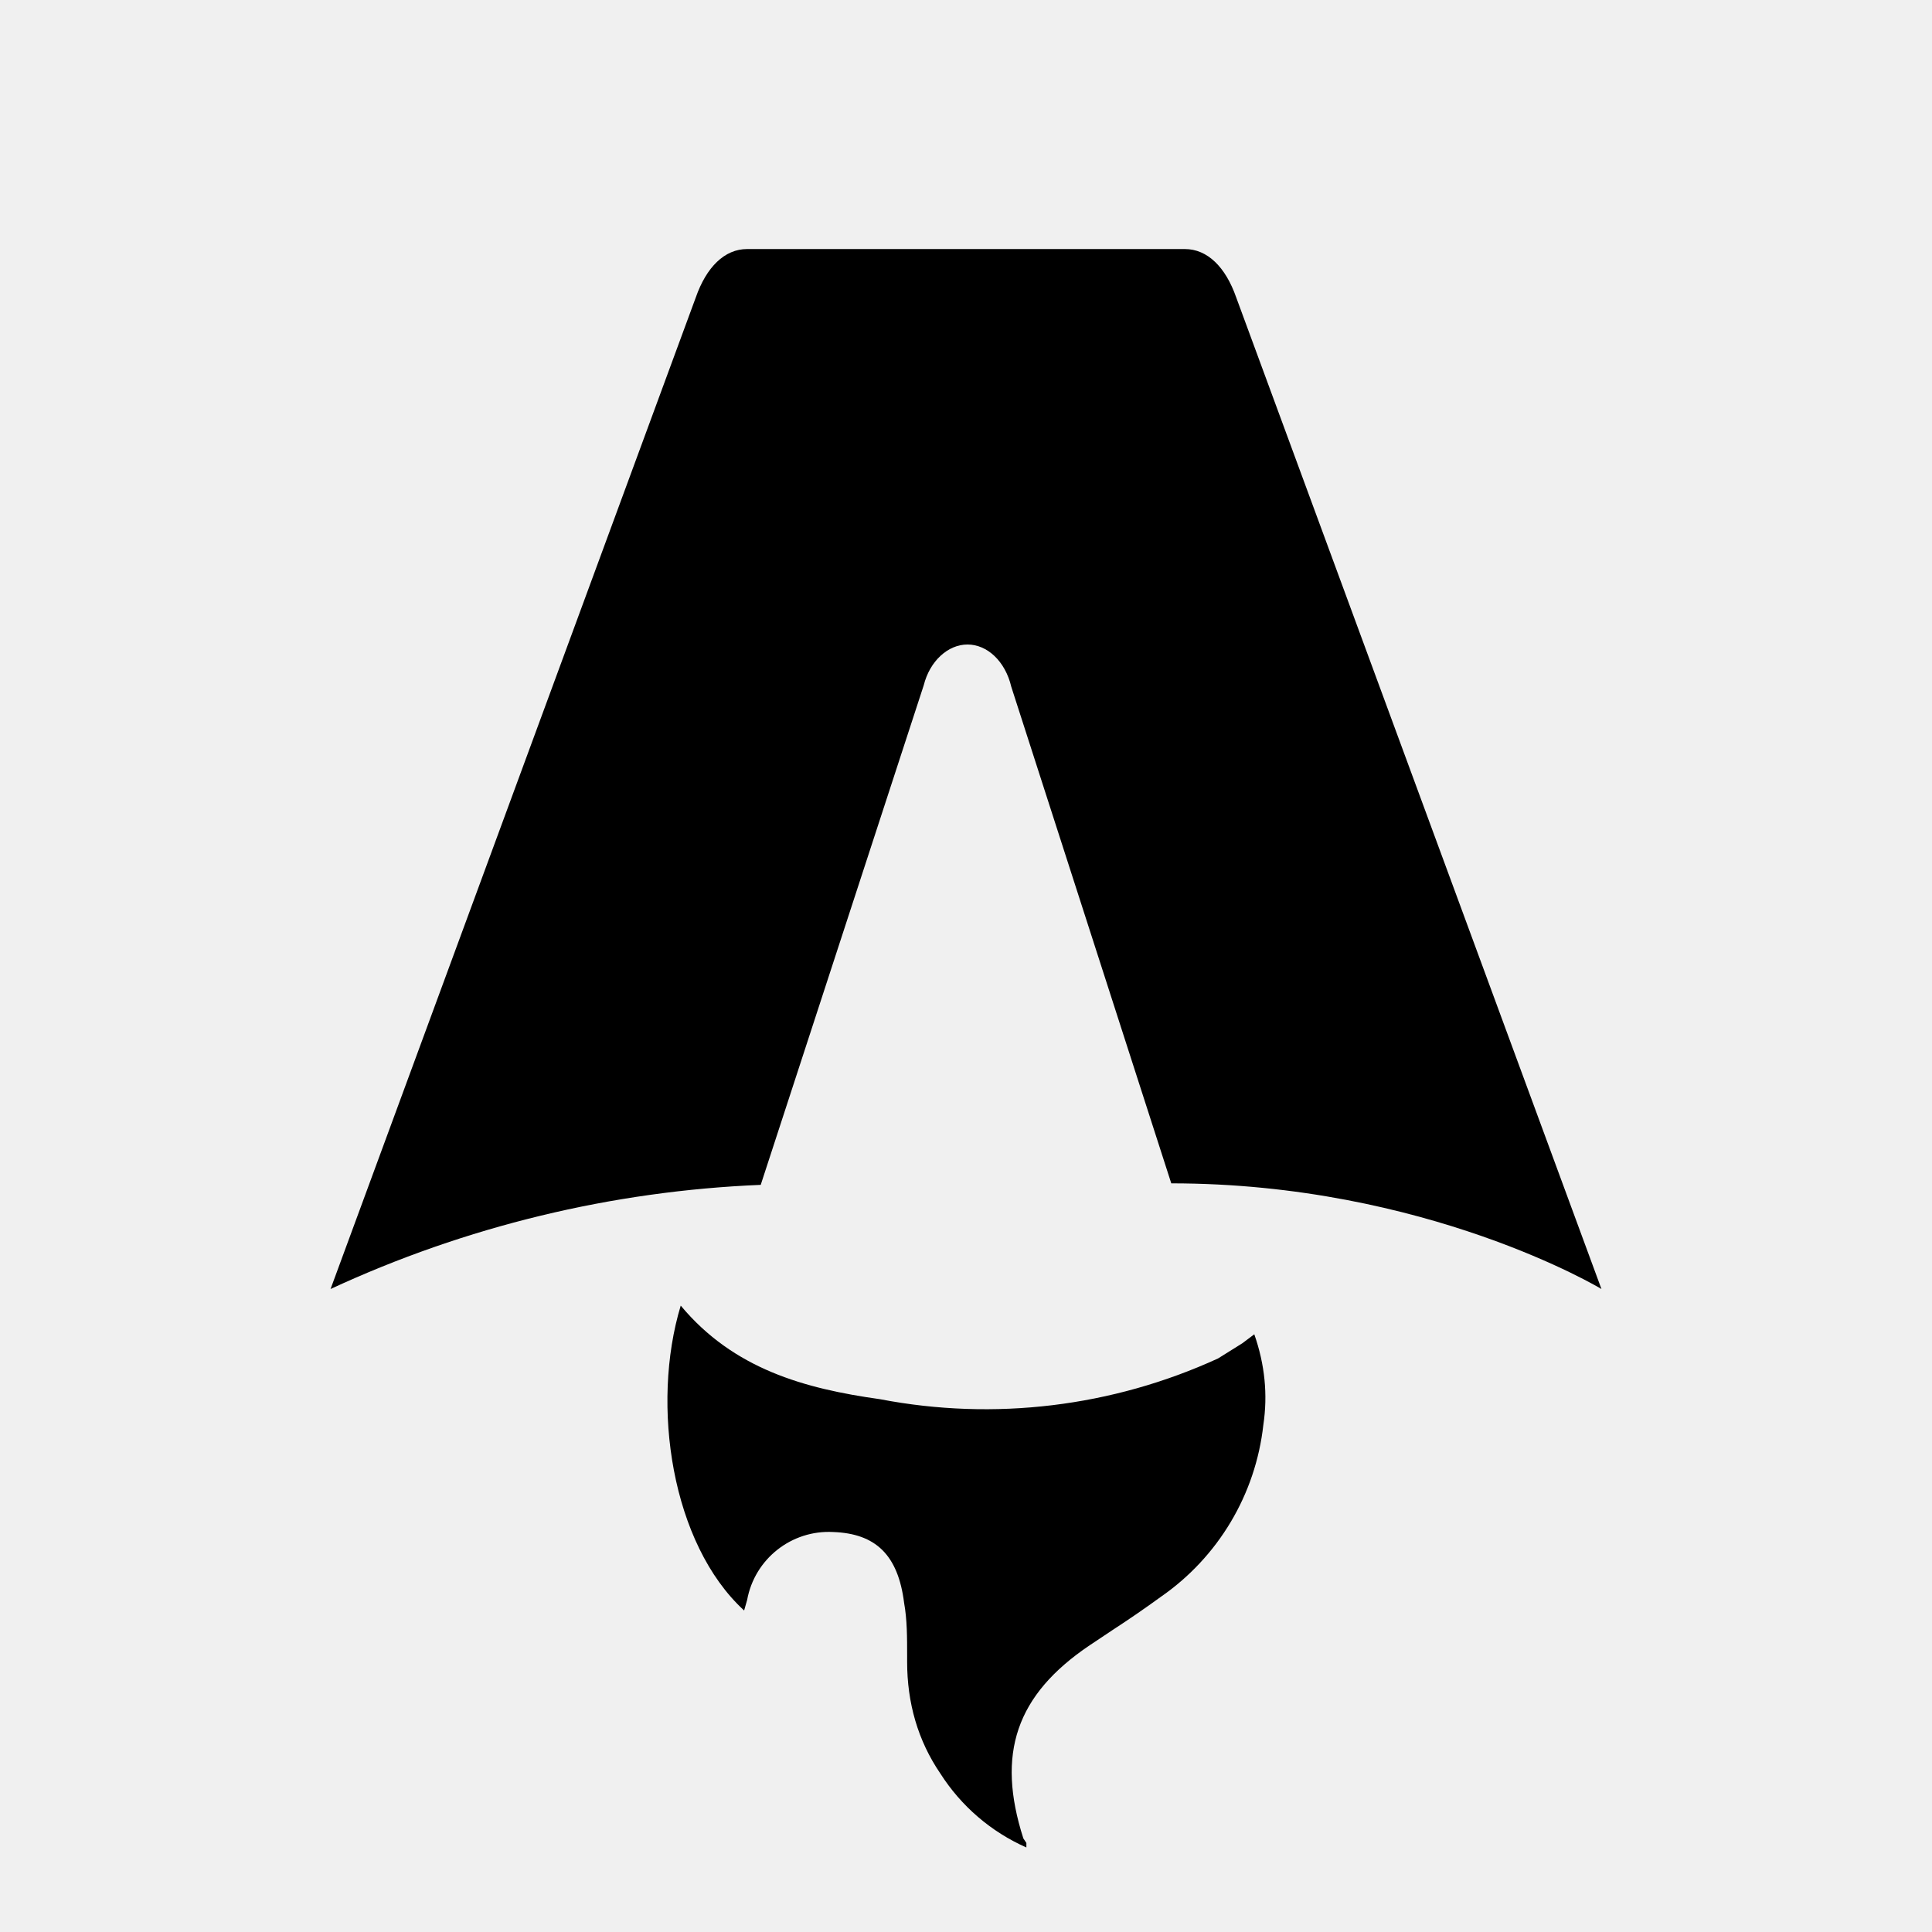
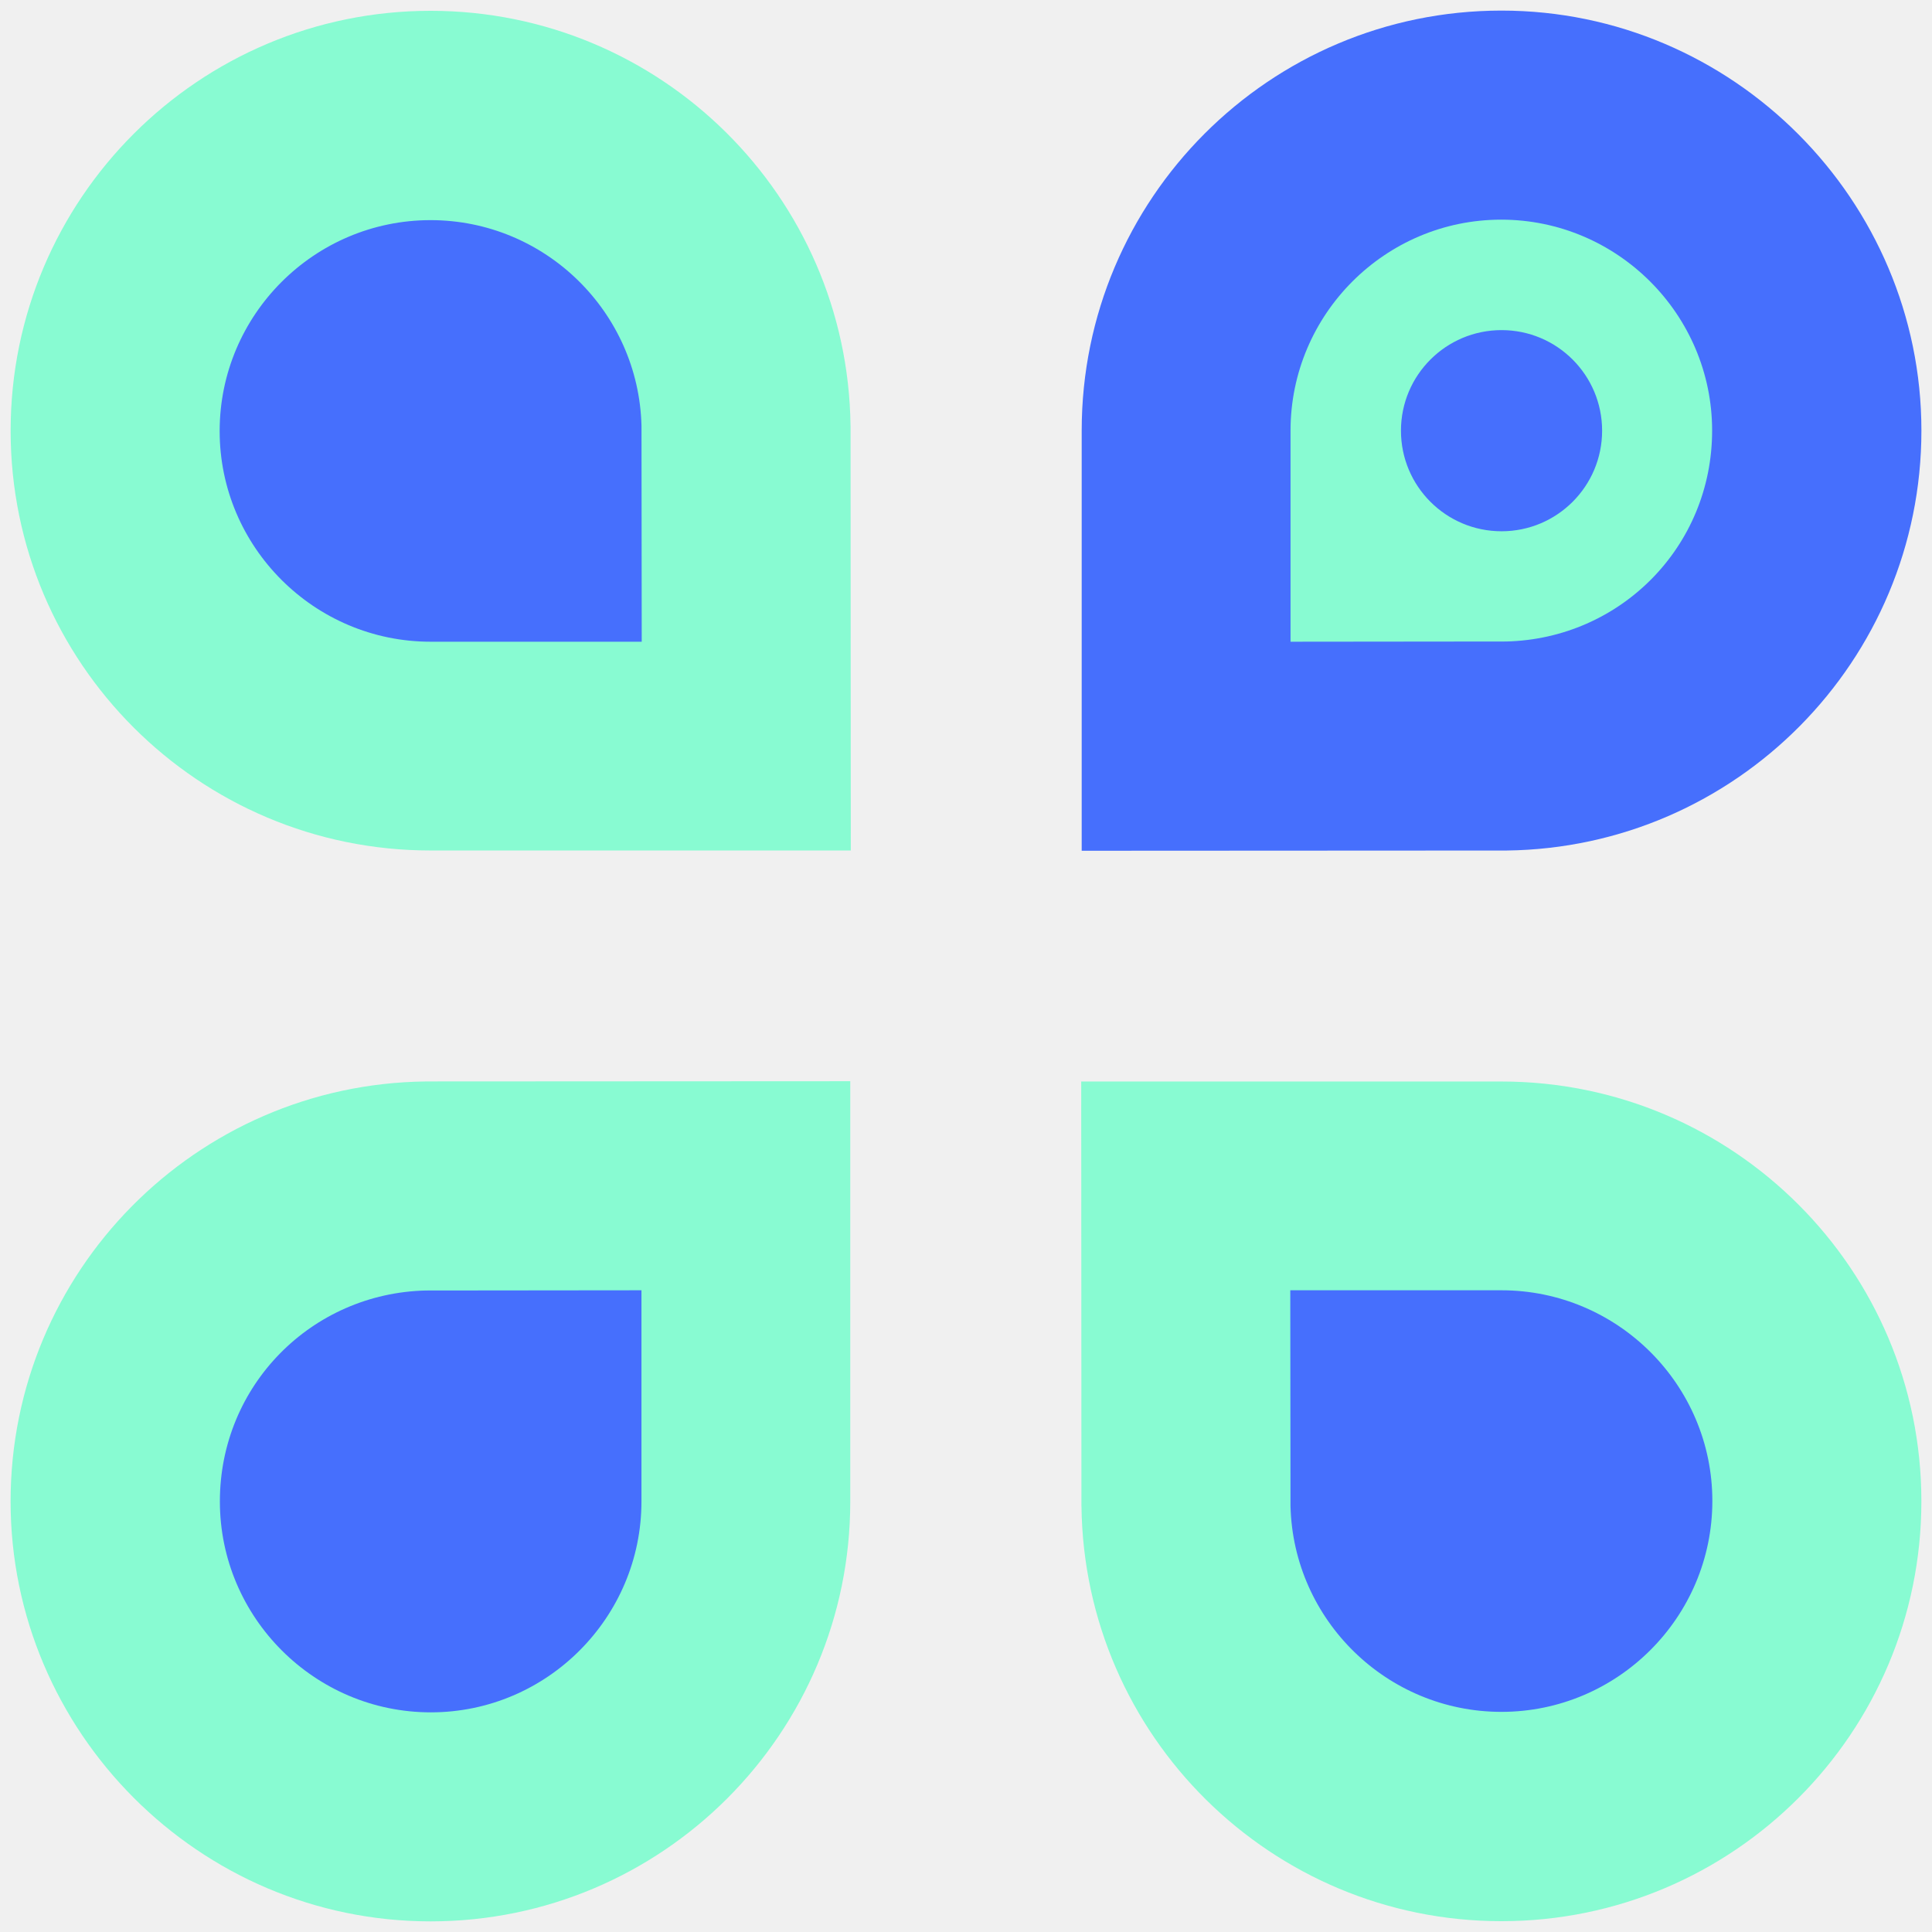
- <svg xmlns="http://www.w3.org/2000/svg" fill="none" viewBox="0 0 128 128">
-   <path d="M50.4 78.5a75.1 75.1 0 0 0-28.5 6.9l24.2-65.7c.7-2 1.9-3.2 3.4-3.2h29c1.5 0 2.7 1.2 3.4 3.2l24.2 65.7s-11.6-7-28.5-7L67 45.5c-.4-1.7-1.6-2.8-2.9-2.8-1.3 0-2.5 1.1-2.9 2.7L50.4 78.5Zm-1.1 28.2Zm-4.2-20.2c-2 6.6-.6 15.8 4.2 20.2a17.5 17.5 0 0 1 .2-.7 5.5 5.5 0 0 1 5.7-4.5c2.8.1 4.3 1.5 4.7 4.7.2 1.1.2 2.3.2 3.5v.4c0 2.7.7 5.2 2.2 7.4a13 13 0 0 0 5.7 4.9v-.3l-.2-.3c-1.8-5.6-.5-9.5 4.4-12.8l1.5-1a73 73 0 0 0 3.2-2.2 16 16 0 0 0 6.8-11.4c.3-2 .1-4-.6-6l-.8.6-1.6 1a37 37 0 0 1-22.4 2.7c-5-.7-9.7-2-13.2-6.2Z" />
-   <style>
-         path { fill: #000; }
-         @media (prefers-color-scheme: dark) {
-             path { fill: #FFF; }
-         }
+ <svg xmlns="http://www.w3.org/2000/svg" id="Layer_1" data-name="Layer 1" viewBox="0 0 520 520">
+   <defs>
+     <style>
+       .cls-1 {
+         fill: #466ffd;
+       }
+ 
+       .cls-1, .cls-2 {
+         stroke-width: 0px;
+       }
+ 
+       .cls-2 {
+         fill: #88fbd2;
+       }
    </style>
+   </defs>
+   <g>
+     <path class="cls-1" d="M405.49,228.92c61.77-.75,111.66-51.08,111.66-113.03S466.51,2.85,404.11,2.85s-112.97,50.64-112.97,113.03v113.1l114.35-.06Z" />
+     <path class="cls-2" d="M347.35,115.89c0-31.26,25.45-56.77,56.7-56.77s56.77,25.51,56.77,56.77-24.7,56.02-55.39,56.77l-58.08.06v-56.83Z" />
+     <circle class="cls-1" cx="404.14" cy="115.92" r="27.07" />
+   </g>
+   <g>
+     <path class="cls-2" d="M228.92,114.57c-.75-61.77-51.08-111.66-113.03-111.66-62.39,0-113.03,50.64-113.03,113.03,0,62.39,50.64,112.97,113.03,112.97h113.1s-.06-114.35-.06-114.35Z" />
+     <path class="cls-1" d="M115.89,172.72c-31.26,0-56.77-25.45-56.77-56.7,0-31.32,25.51-56.77,56.77-56.77,30.82,0,56.02,24.7,56.77,55.39l.06,58.08h-56.83Z" />
+   </g>
+   <g>
+     <path class="cls-2" d="M114.51,291.08c-61.77.75-111.66,51.08-111.66,113.03s50.64,113.03,113.03,113.03,112.97-50.64,112.97-113.03v-113.1l-114.35.06Z" />
+     <path class="cls-1" d="M172.65,404.11c0,31.26-25.45,56.77-56.7,56.77s-56.77-25.51-56.77-56.77,24.7-56.02,55.39-56.77l58.08-.06v56.83Z" />
+   </g>
+   <g>
+     <path class="cls-2" d="M291.08,405.43c.75,61.77,51.08,111.66,113.03,111.66,62.39,0,113.03-50.64,113.03-113.03,0-62.39-50.64-112.97-113.03-112.97h-113.1s.06,114.35.06,114.35Z" />
+     <path class="cls-1" d="M404.11,347.28c31.26,0,56.77,25.45,56.77,56.7,0,31.32-25.51,56.77-56.77,56.77-30.82,0-56.02-24.7-56.77-55.39l-.06-58.08h56.83Z" />
+   </g>
</svg>
